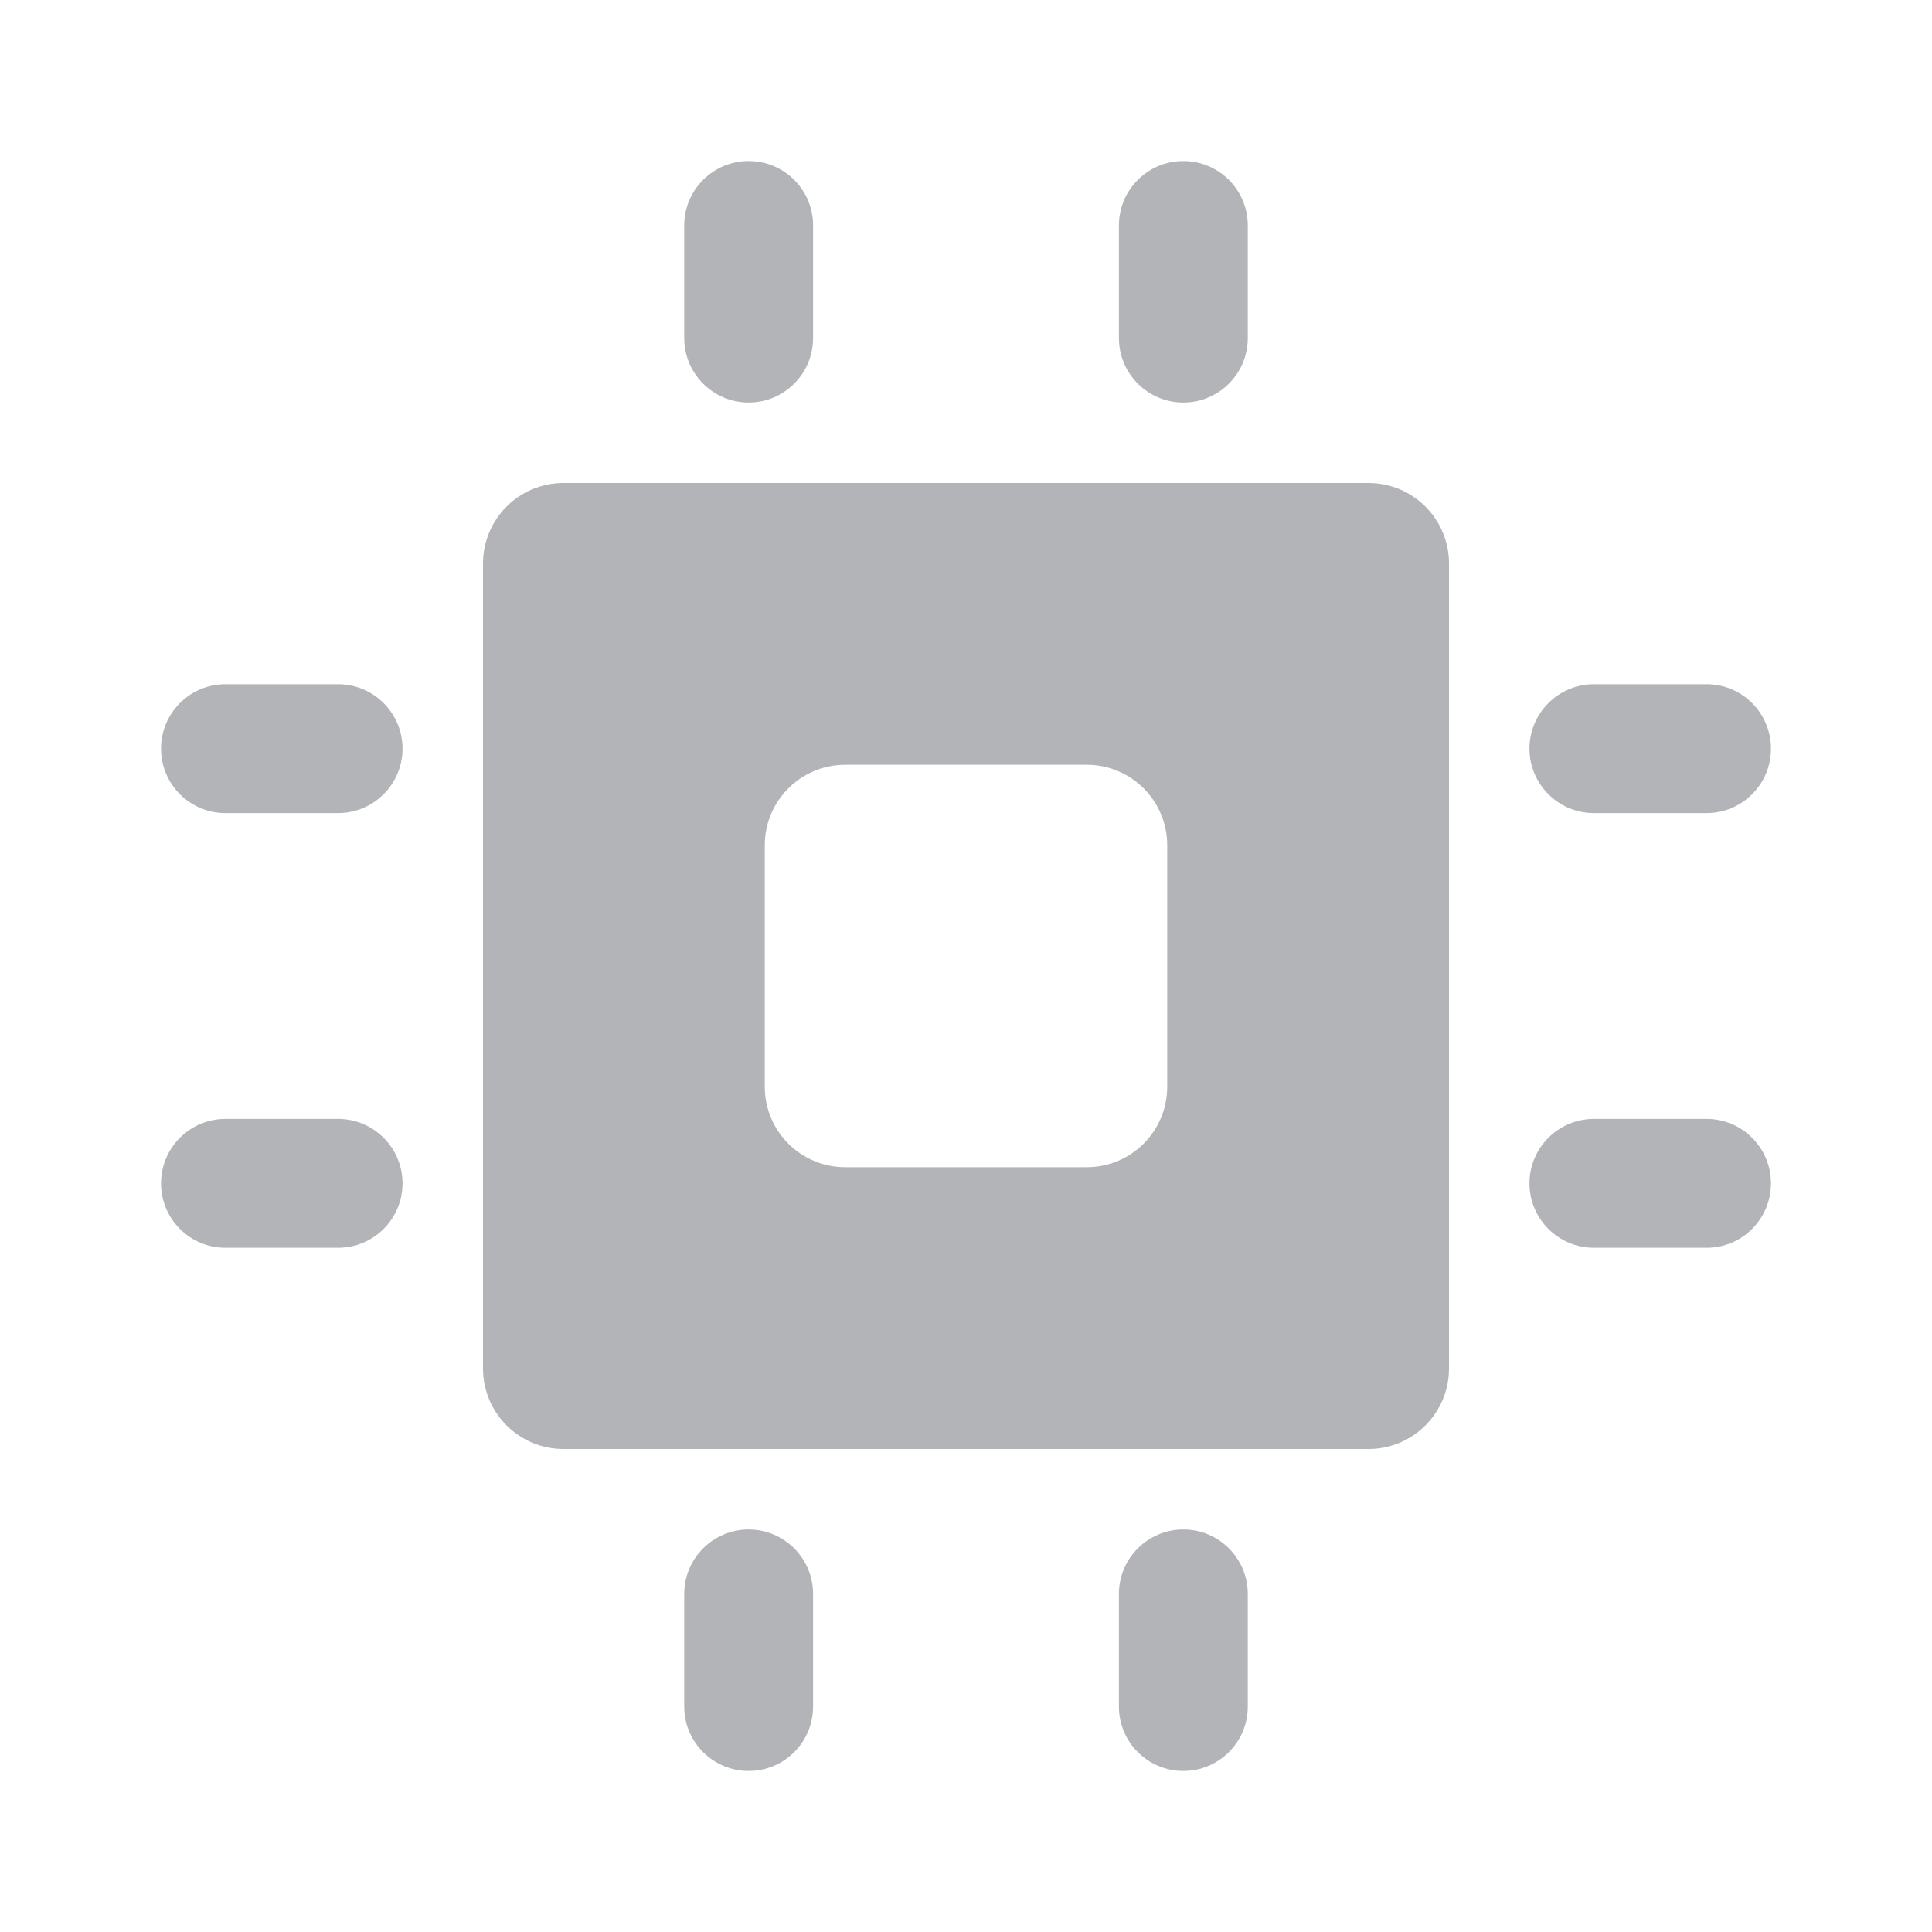
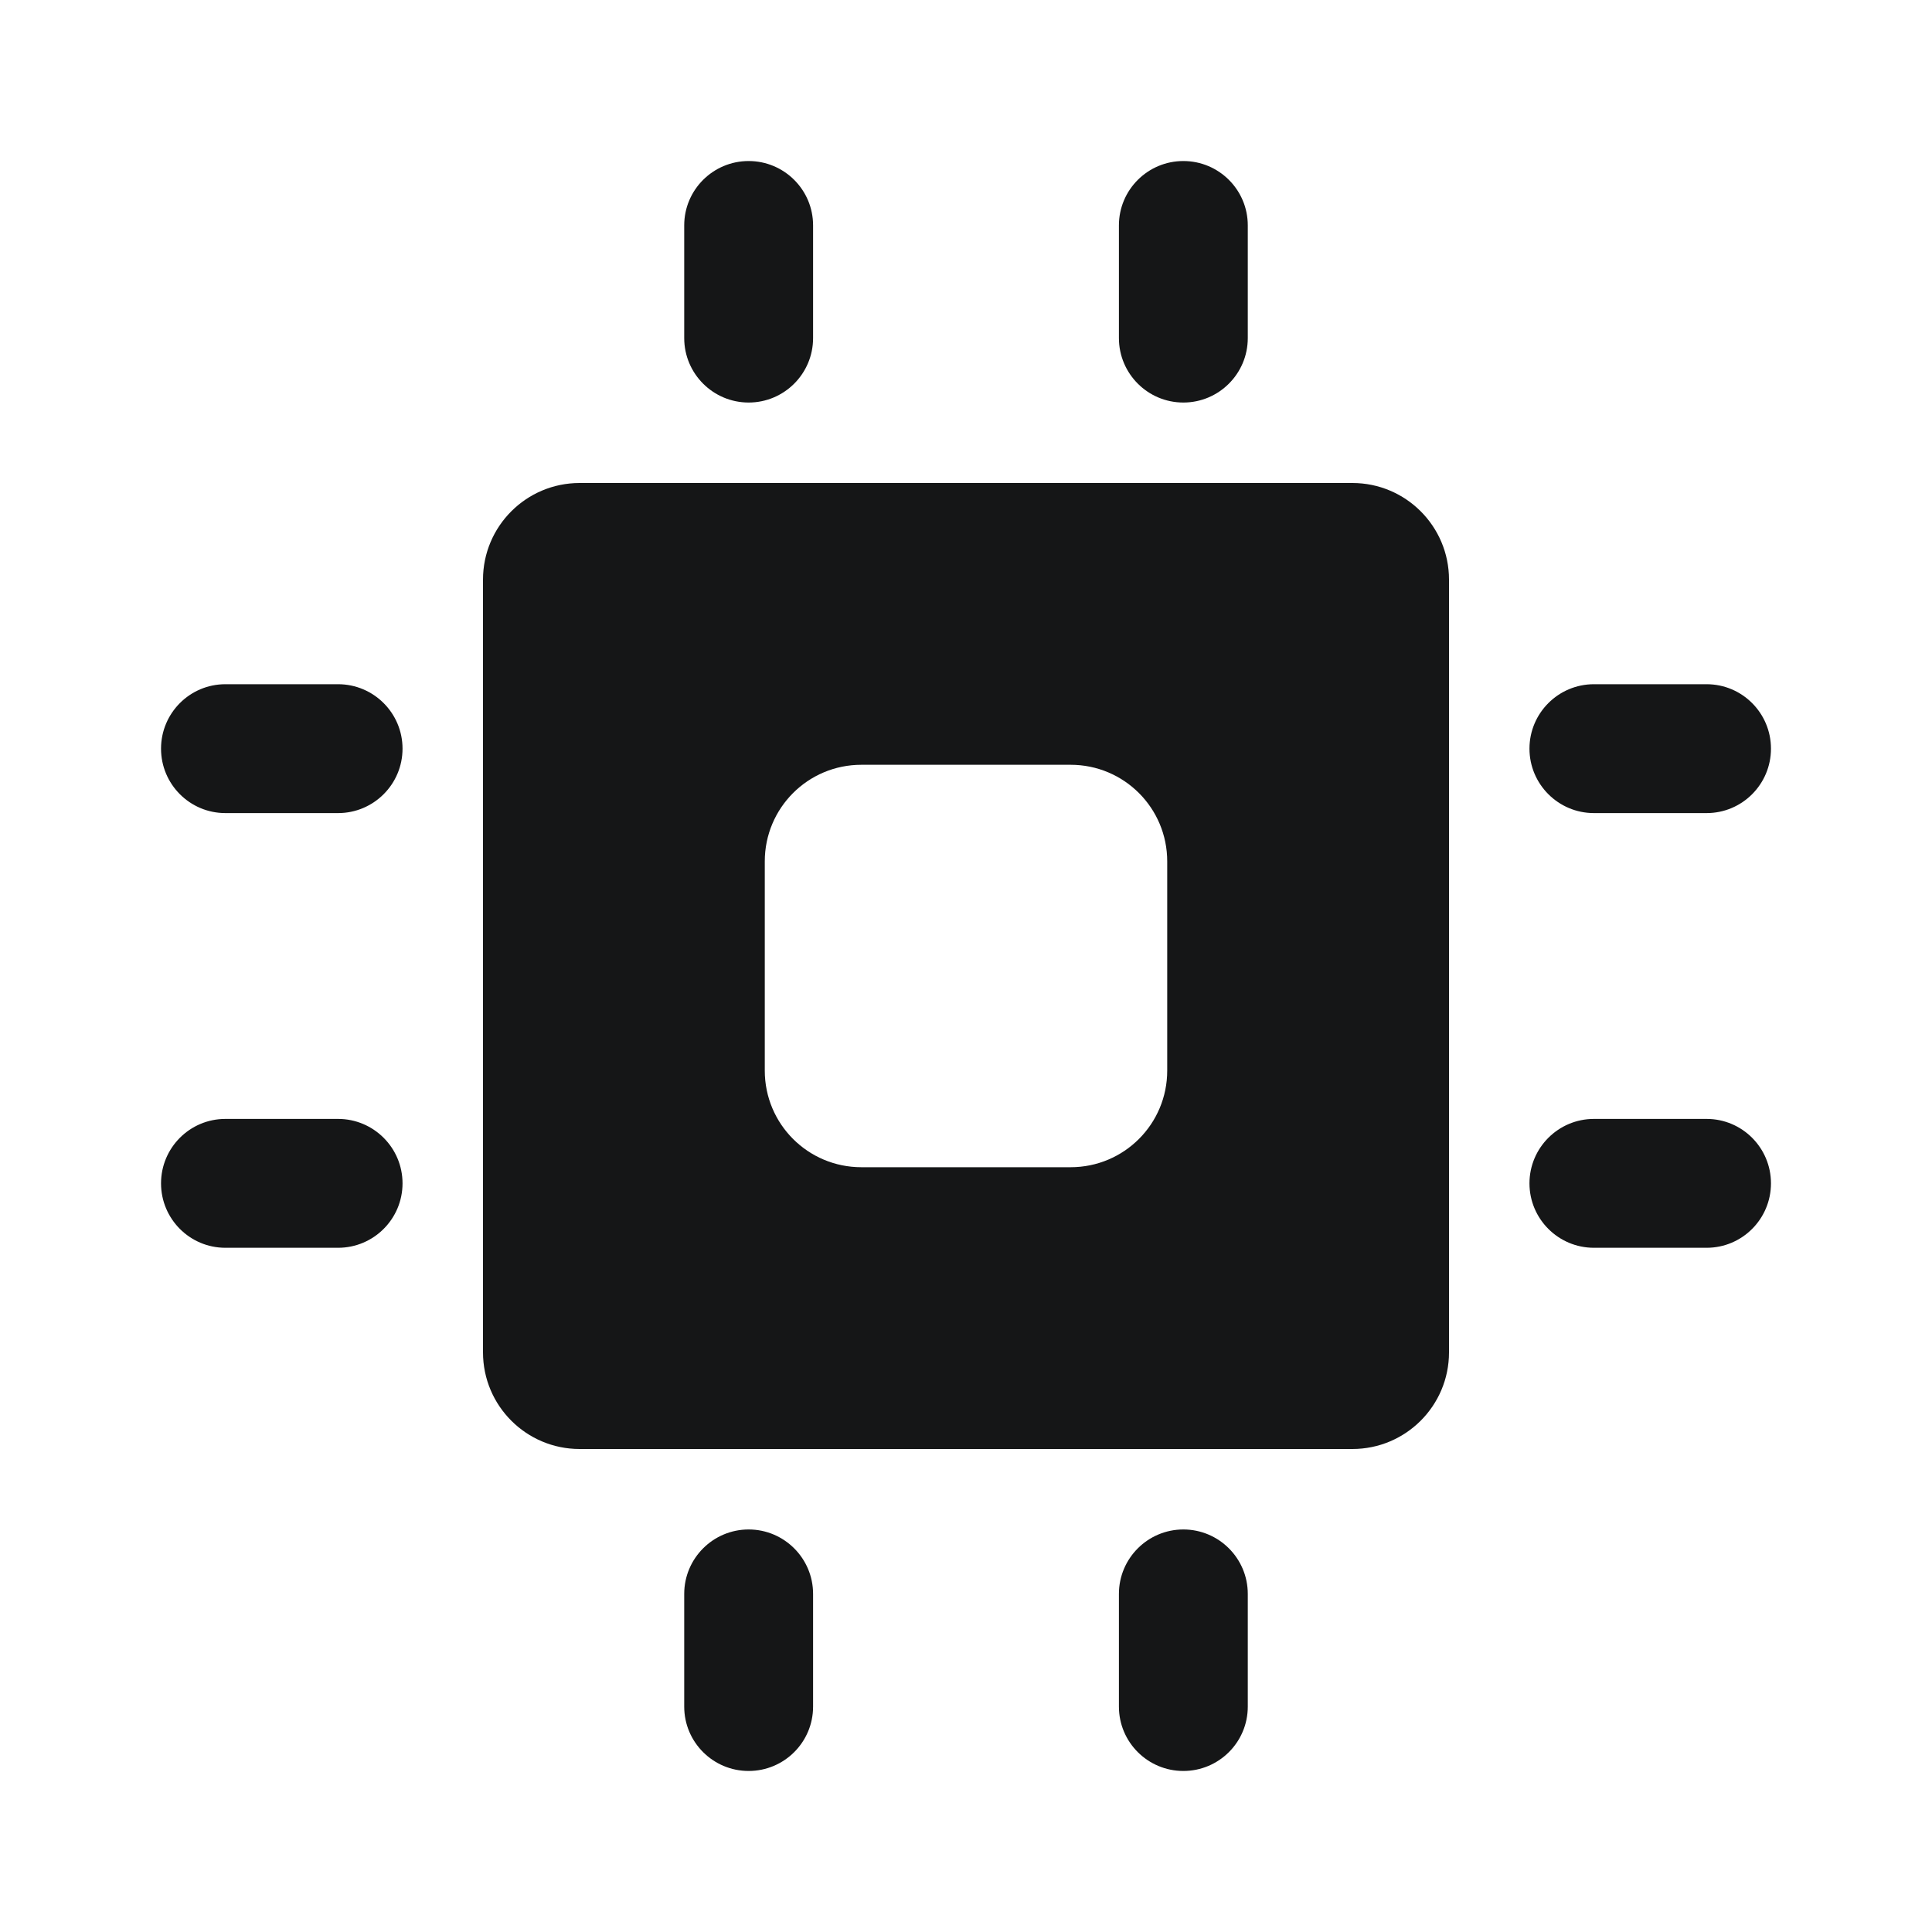
<svg xmlns="http://www.w3.org/2000/svg" preserveAspectRatio="none" overflow="visible" style="display: block;" width="20" height="20" viewBox="0 0 20 20" fill="none">
-   <g id="Icon">
-     <path id="Vector" fill-rule="evenodd" clip-rule="evenodd" d="M5 5.833C5 5.373 5.373 5 5.833 5H14.167C14.627 5 15 5.373 15 5.833V14.167C15 14.627 14.627 15 14.167 15H5.833C5.373 15 5 14.627 5 14.167V5.833ZM7.917 8.75C7.917 8.29 8.29 7.917 8.75 7.917H11.25C11.71 7.917 12.083 8.29 12.083 8.75V11.25C12.083 11.71 11.71 12.083 11.25 12.083H8.75C8.29 12.083 7.917 11.71 7.917 11.25V8.75ZM7.083 2.333C7.083 1.965 7.382 1.667 7.75 1.667C8.118 1.667 8.417 1.965 8.417 2.333V3.5C8.417 3.868 8.118 4.167 7.75 4.167C7.382 4.167 7.083 3.868 7.083 3.5V2.333ZM11.583 2.333C11.583 1.965 11.882 1.667 12.25 1.667C12.618 1.667 12.917 1.965 12.917 2.333V3.5C12.917 3.868 12.618 4.167 12.25 4.167C11.882 4.167 11.583 3.868 11.583 3.5V2.333ZM7.083 16.5C7.083 16.132 7.382 15.833 7.75 15.833C8.118 15.833 8.417 16.132 8.417 16.5V17.667C8.417 18.035 8.118 18.333 7.75 18.333C7.382 18.333 7.083 18.035 7.083 17.667V16.5ZM11.583 16.5C11.583 16.132 11.882 15.833 12.25 15.833C12.618 15.833 12.917 16.132 12.917 16.5V17.667C12.917 18.035 12.618 18.333 12.25 18.333C11.882 18.333 11.583 18.035 11.583 17.667V16.5ZM1.667 7.75C1.667 7.382 1.965 7.083 2.333 7.083H3.5C3.868 7.083 4.167 7.382 4.167 7.75C4.167 8.118 3.868 8.417 3.5 8.417H2.333C1.965 8.417 1.667 8.118 1.667 7.75ZM1.667 12.25C1.667 11.882 1.965 11.583 2.333 11.583H3.5C3.868 11.583 4.167 11.882 4.167 12.25C4.167 12.618 3.868 12.917 3.5 12.917H2.333C1.965 12.917 1.667 12.618 1.667 12.25ZM15.833 7.75C15.833 7.382 16.132 7.083 16.5 7.083H17.667C18.035 7.083 18.333 7.382 18.333 7.75C18.333 8.118 18.035 8.417 17.667 8.417H16.5C16.132 8.417 15.833 8.118 15.833 7.75ZM15.833 12.25C15.833 11.882 16.132 11.583 16.5 11.583H17.667C18.035 11.583 18.333 11.882 18.333 12.25C18.333 12.618 18.035 12.917 17.667 12.917H16.5C16.132 12.917 15.833 12.618 15.833 12.25Z" fill="#B2B4B7" />
+   <g id="Icon / cpu">
+     <path id="Vector" fill-rule="evenodd" clip-rule="evenodd" d="M5 6C5 5.448 5.448 5 6 5H14C14.552 5 15 5.448 15 6V14C15 14.552 14.552 15 14 15H6C5.448 15 5 14.552 5 14V6ZM7.917 8.917C7.917 8.364 8.364 7.917 8.917 7.917H11.083C11.636 7.917 12.083 8.364 12.083 8.917V11.083C12.083 11.636 11.636 12.083 11.083 12.083H8.917C8.364 12.083 7.917 11.636 7.917 11.083V8.917ZM7.083 2.333C7.083 1.965 7.382 1.667 7.75 1.667C8.118 1.667 8.417 1.965 8.417 2.333V3.5C8.417 3.868 8.118 4.167 7.75 4.167C7.382 4.167 7.083 3.868 7.083 3.5V2.333ZM11.583 2.333C11.583 1.965 11.882 1.667 12.25 1.667C12.618 1.667 12.917 1.965 12.917 2.333V3.5C12.917 3.868 12.618 4.167 12.25 4.167C11.882 4.167 11.583 3.868 11.583 3.5V2.333ZM7.083 16.5C7.083 16.132 7.382 15.833 7.75 15.833C8.118 15.833 8.417 16.132 8.417 16.5V17.667C8.417 18.035 8.118 18.333 7.75 18.333C7.382 18.333 7.083 18.035 7.083 17.667V16.5ZM11.583 16.5C11.583 16.132 11.882 15.833 12.25 15.833C12.618 15.833 12.917 16.132 12.917 16.5V17.667C12.917 18.035 12.618 18.333 12.25 18.333C11.882 18.333 11.583 18.035 11.583 17.667V16.5ZM1.667 7.75C1.667 7.382 1.965 7.083 2.333 7.083H3.5C3.868 7.083 4.167 7.382 4.167 7.75C4.167 8.118 3.868 8.417 3.5 8.417H2.333C1.965 8.417 1.667 8.118 1.667 7.75ZM1.667 12.25C1.667 11.882 1.965 11.583 2.333 11.583H3.5C3.868 11.583 4.167 11.882 4.167 12.25C4.167 12.618 3.868 12.917 3.5 12.917H2.333C1.965 12.917 1.667 12.618 1.667 12.25ZM15.833 7.75C15.833 7.382 16.132 7.083 16.5 7.083H17.667C18.035 7.083 18.333 7.382 18.333 7.75C18.333 8.118 18.035 8.417 17.667 8.417H16.5C16.132 8.417 15.833 8.118 15.833 7.75ZM15.833 12.25C15.833 11.882 16.132 11.583 16.5 11.583H17.667C18.035 11.583 18.333 11.882 18.333 12.25C18.333 12.618 18.035 12.917 17.667 12.917H16.5C16.132 12.917 15.833 12.618 15.833 12.25Z" fill="#151617" />
  </g>
</svg>
